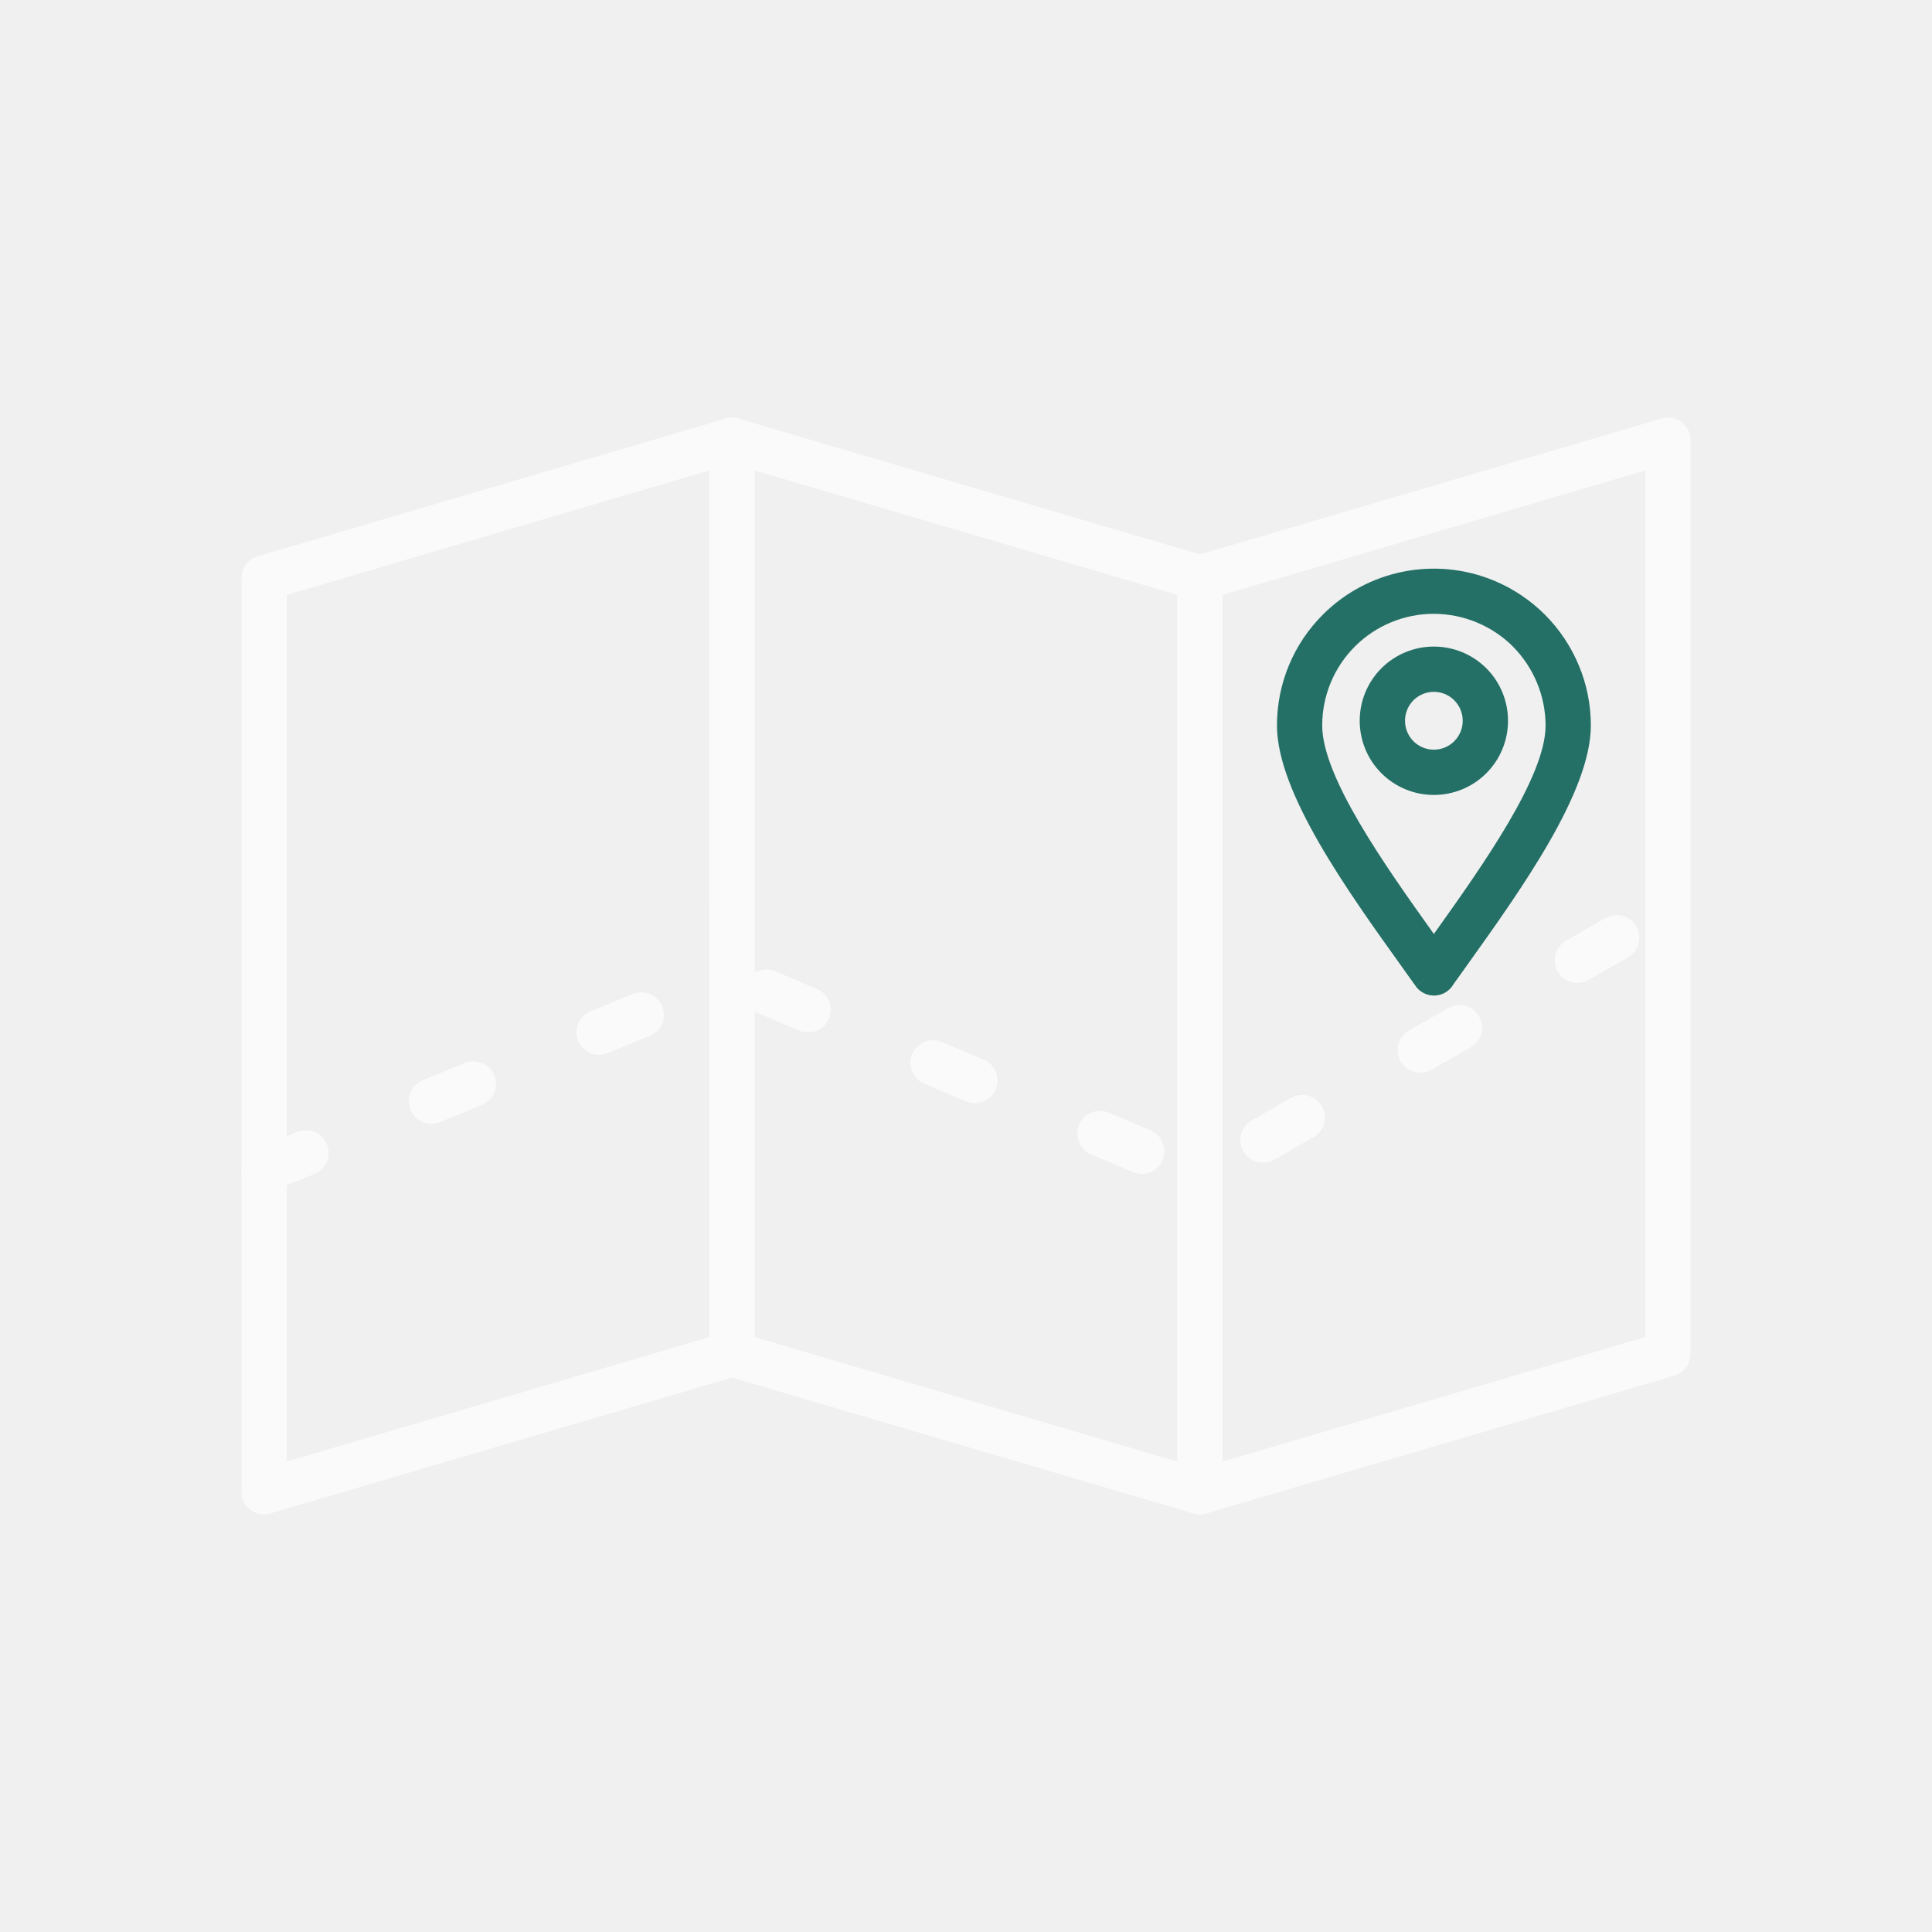
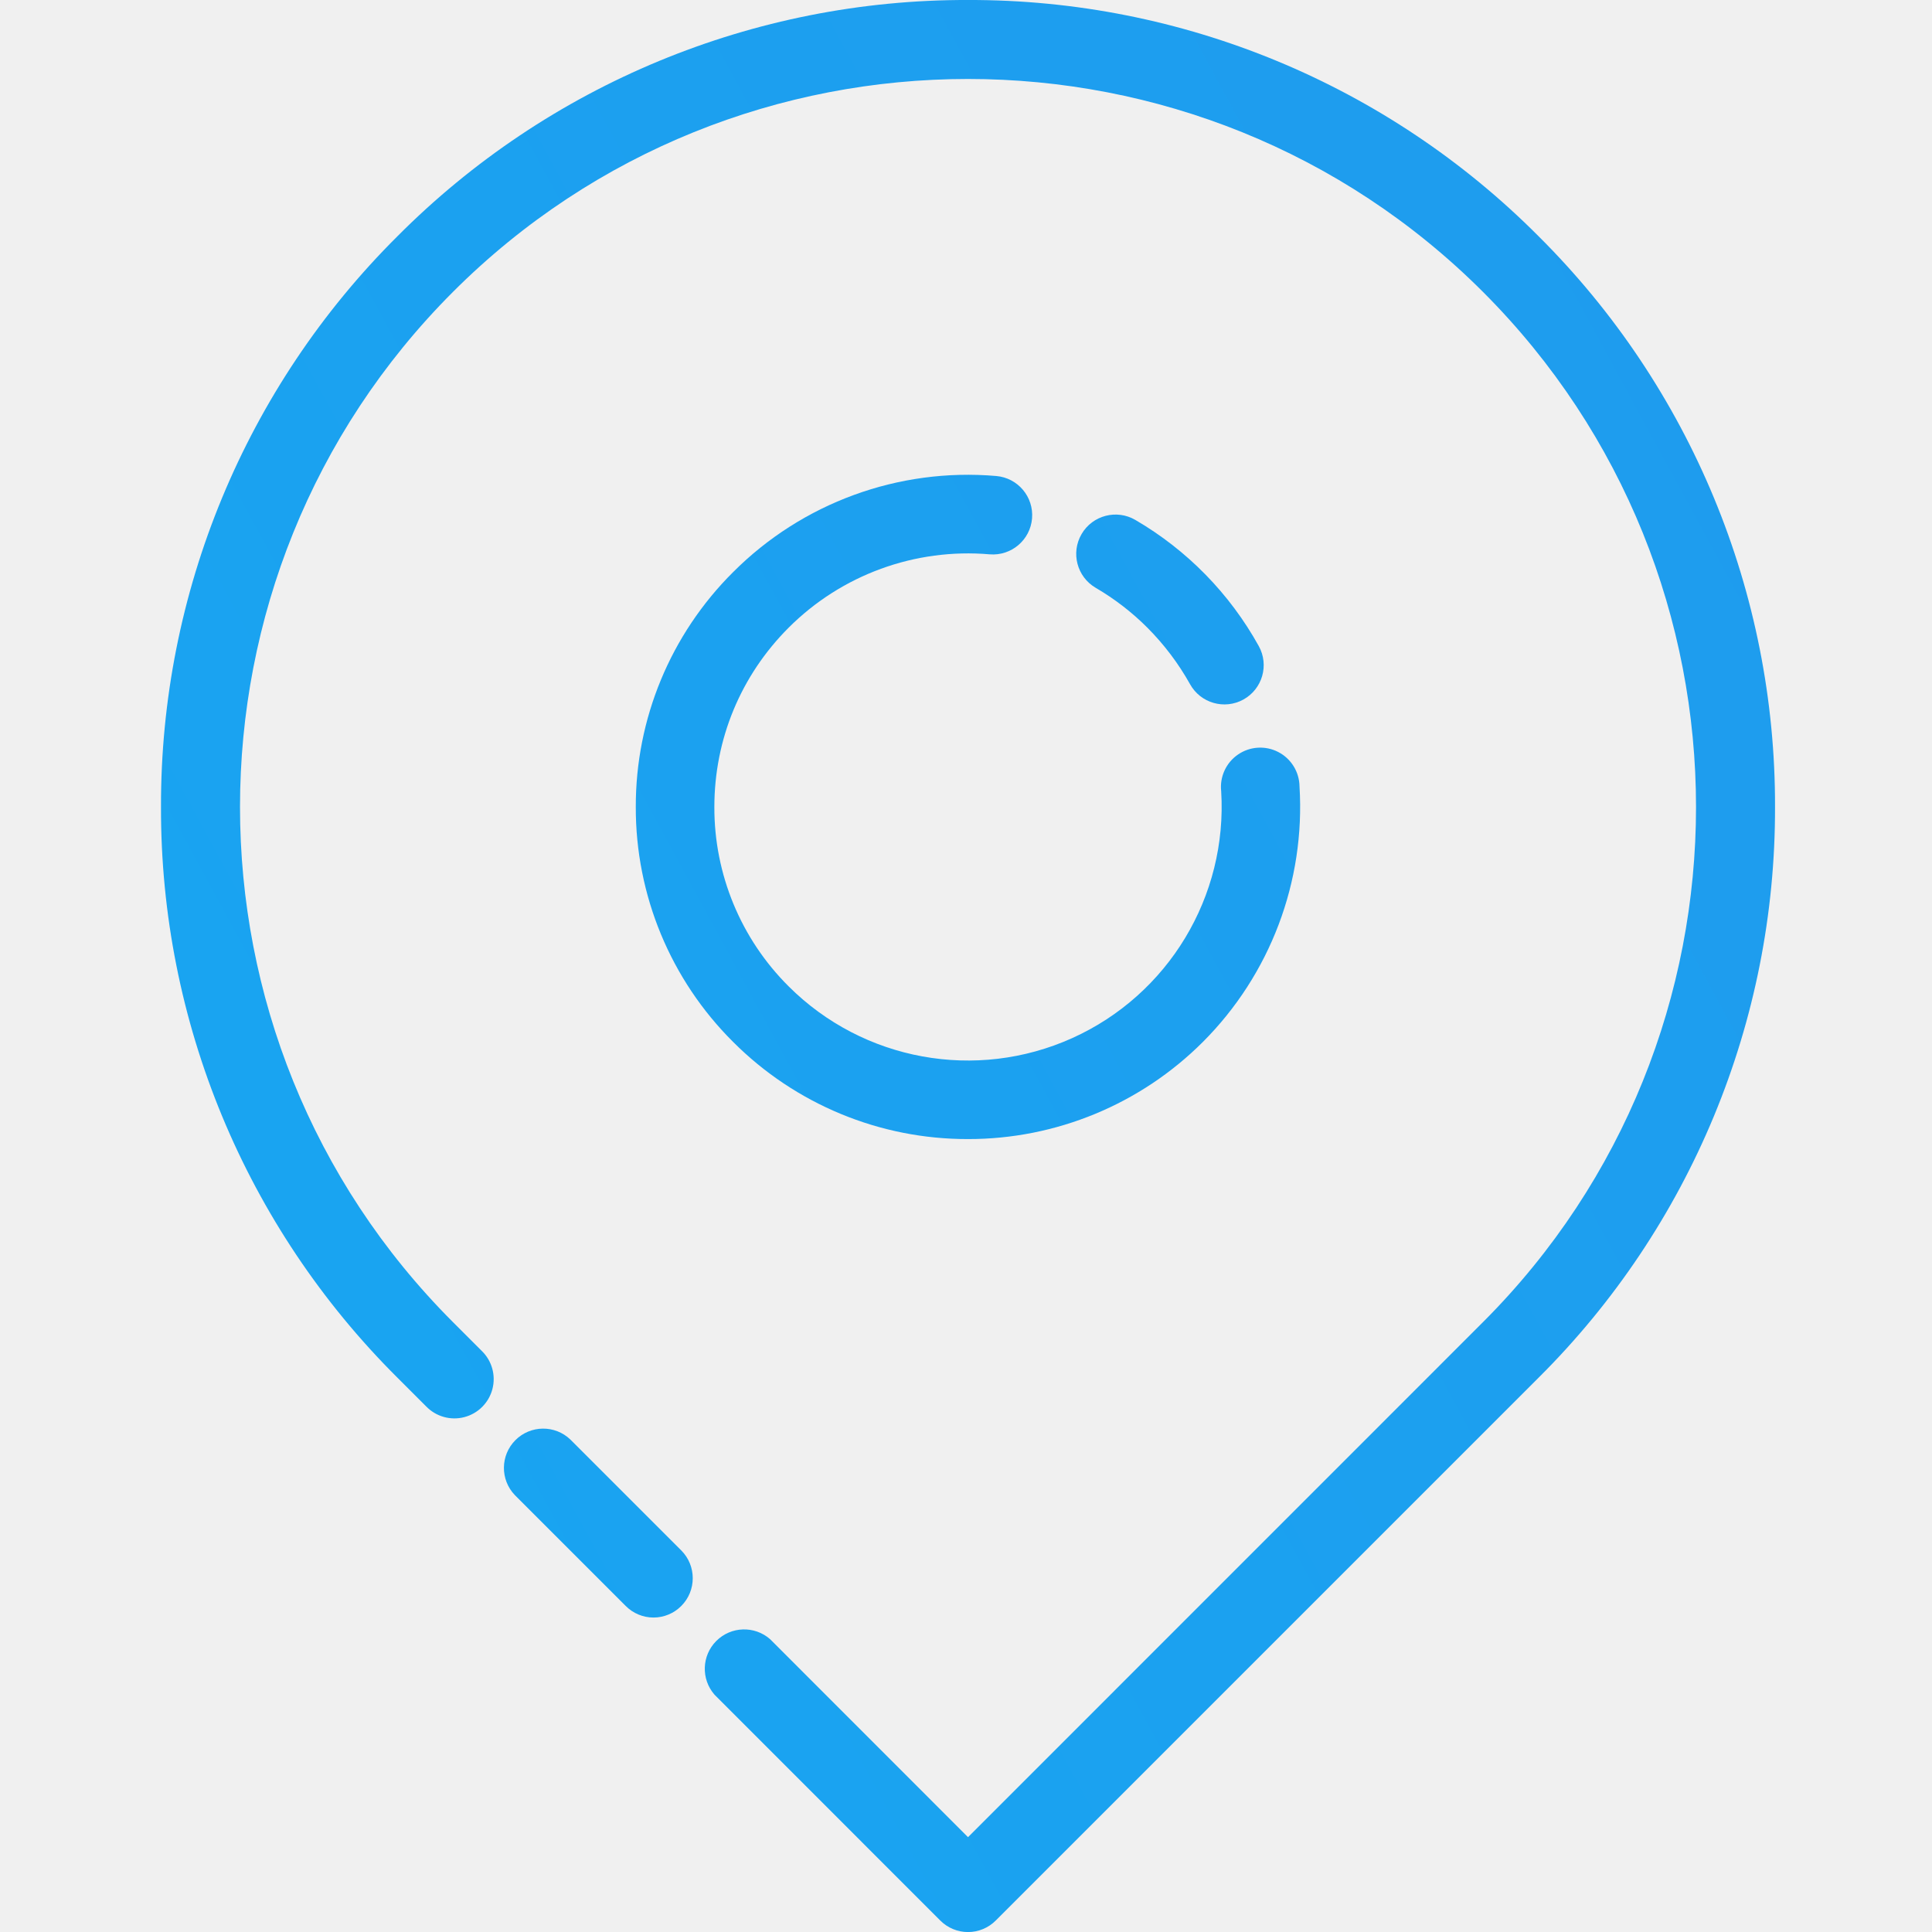
<svg xmlns="http://www.w3.org/2000/svg" width="24" height="24" fill="none">
-   <g clip-path="url(#a)">
-     <path fill="#FAFAFA" d="M3.222 6.905 9.015 5.2v-.001a.28.28 0 0 1 .36.276V16.82a.28.28 0 0 1-.222.275L3.36 18.8v.001a.28.28 0 0 1-.36-.276V7.18c0-.135.095-.248.222-.275m5.59-1.061L3.563 7.39v10.766l5.25-1.546z" />
-     <path fill="#FAFAFA" d="m14.625 7.39-5.25-1.546V16.61l5.25 1.546zM9.173 5.2l5.793 1.705c.127.027.222.14.222.275v11.345a.28.28 0 0 1-.36.276h-.001l-5.793-1.706a.28.28 0 0 1-.222-.275V5.475a.28.28 0 0 1 .361-.276" />
-     <path fill="#FAFAFA" d="M14.847 6.905 20.64 5.2v-.001a.28.28 0 0 1 .36.276V16.82a.28.28 0 0 1-.221.275L14.986 18.8v.001a.28.28 0 0 1-.361-.276V7.18c0-.135.095-.248.222-.275m5.59-1.061-5.25 1.546v10.766l5.25-1.546z" />
-     <path fill="#FAFAFA" d="M3.174 14.276a.281.281 0 1 0 .214.52l.52-.214a.281.281 0 1 0-.214-.52zm17.048-2.383a.281.281 0 0 0-.279-.488l-.488.28a.281.281 0 0 0 .28.488zM18.27 13.01a.281.281 0 0 0-.28-.488l-.487.279a.281.281 0 0 0 .279.488zm-1.953 1.117a.281.281 0 0 0-.28-.488l-.488.279a.281.281 0 0 0 .28.488zm-2.244.433a.281.281 0 1 0 .22-.518l-.518-.22a.28.28 0 1 0-.22.519zM12 13.682a.28.28 0 1 0 .22-.518l-.519-.22a.281.281 0 1 0-.22.518zm-2.072-.88a.28.28 0 1 0 .22-.517l-.518-.22a.281.281 0 1 0-.22.518zm-1.86.067a.281.281 0 1 0-.213-.52l-.52.214a.281.281 0 1 0 .214.52zm-2.08.856a.281.281 0 0 0-.214-.52l-.52.214a.281.281 0 1 0 .214.52z" />
-     <path fill="#247066" d="M18.794 8.031a1.4 1.4 0 0 0-.981-.406 1.386 1.386 0 0 0-1.388 1.387c0 .635.767 1.723 1.387 2.59.619-.867 1.388-1.957 1.388-2.59a1.4 1.4 0 0 0-.406-.98m-.237-.82a1.95 1.95 0 0 1 1.057 1.057c.096.23.148.482.148.744 0 .825-.862 2.032-1.533 2.971l-.094.132-.077.107a.28.28 0 0 1-.474.025l.17-.121-.17.12-.143-.2-.014-.02-.002-.002-.002-.002-.003-.005v-.001c-.677-.944-1.557-2.17-1.557-3.004a1.94 1.94 0 0 1 .57-1.378 1.95 1.95 0 0 1 2.124-.423" />
-     <path fill="#247066" d="M17.813 8.032a.92.92 0 0 1 .92.922.92.92 0 0 1-.92.921.92.92 0 0 1-.922-.921.92.92 0 0 1 .922-.922m.253.668a.358.358 0 0 0-.612.254.358.358 0 0 0 .612.253.36.36 0 0 0 0-.507" />
-   </g>
+   <path fill="url(#a)" d="M19.114 2.936A9.96 9.96 0 0 0 12.025 0a9.96 9.96 0 0 0-7.089 2.936A9.96 9.96 0 0 0 2 10.025a9.96 9.96 0 0 0 2.936 7.088l.357.357a.488.488 0 1 0 .69-.69l-.357-.357C2.1 12.895 2.1 7.155 5.626 3.627s9.27-3.528 12.797 0 3.528 9.268 0 12.796l-6.398 6.399-2.459-2.46a.489.489 0 0 0-.69.69l2.804 2.805a.486.486 0 0 0 .69 0l6.744-6.744a9.96 9.96 0 0 0 2.936-7.088 9.96 9.96 0 0 0-2.936-7.089" />
+   <path fill="url(#b)" d="M7.086 17.883a.488.488 0 0 0-.69.69l1.377 1.377a.486.486 0 0 0 .69 0c.19-.19.19-.5 0-.69z" />
+   <path fill="url(#c)" d="M14.253 7.797q.315.317.53.702a.488.488 0 0 0 .854-.473 4.13 4.13 0 0 0-1.533-1.567.488.488 0 0 0-.493.843c.233.136.45.303.642.495" />
+   <path fill="url(#d)" d="M12.293 6.886a.488.488 0 1 0 .082-.973 4.12 4.12 0 0 0-3.268 1.194 4.1 4.1 0 0 0-1.209 2.918 4.1 4.1 0 0 0 1.209 2.918 4.11 4.11 0 0 0 2.918 1.207 4.12 4.12 0 0 0 2.918-1.207 4.13 4.13 0 0 0 1.2-3.174.488.488 0 1 0-.973.06 3.152 3.152 0 0 1-5.373 2.424 3.13 3.13 0 0 1-.923-2.228c0-.842.328-1.633.923-2.228a3.15 3.15 0 0 1 2.496-.911" />
  <defs>
-     <clipPath id="a">
-       <path fill="#fff" d="M0 0h24v24H0z" />
-     </clipPath>
+     <linearGradient id="a" x1="-81.664" x2="119.162" y1="62.288" y2="-46.926" gradientUnits="userSpaceOnUse">
+       <stop stop-color="#00C9FF" />
+       <stop offset="1" stop-color="#3B72DE" />
+     </linearGradient>
+     <linearGradient id="b" x1="-79.532" x2="121.294" y1="66.208" y2="-43.006" gradientUnits="userSpaceOnUse">
+       <stop stop-color="#00C9FF" />
+       <stop offset="1" stop-color="#3B72DE" />
+     </linearGradient>
+     <linearGradient id="c" x1="-82.672" x2="118.154" y1="60.434" y2="-48.78" gradientUnits="userSpaceOnUse">
+       <stop stop-color="#00C9FF" />
+       <stop offset="1" stop-color="#3B72DE" />
+     </linearGradient>
+     <linearGradient id="d" x1="-82.214" x2="118.61" y1="61.274" y2="-47.939" gradientUnits="userSpaceOnUse">
+       <stop stop-color="#00C9FF" />
+       <stop offset="1" stop-color="#3B72DE" />
+     </linearGradient>
  </defs>
</svg>
